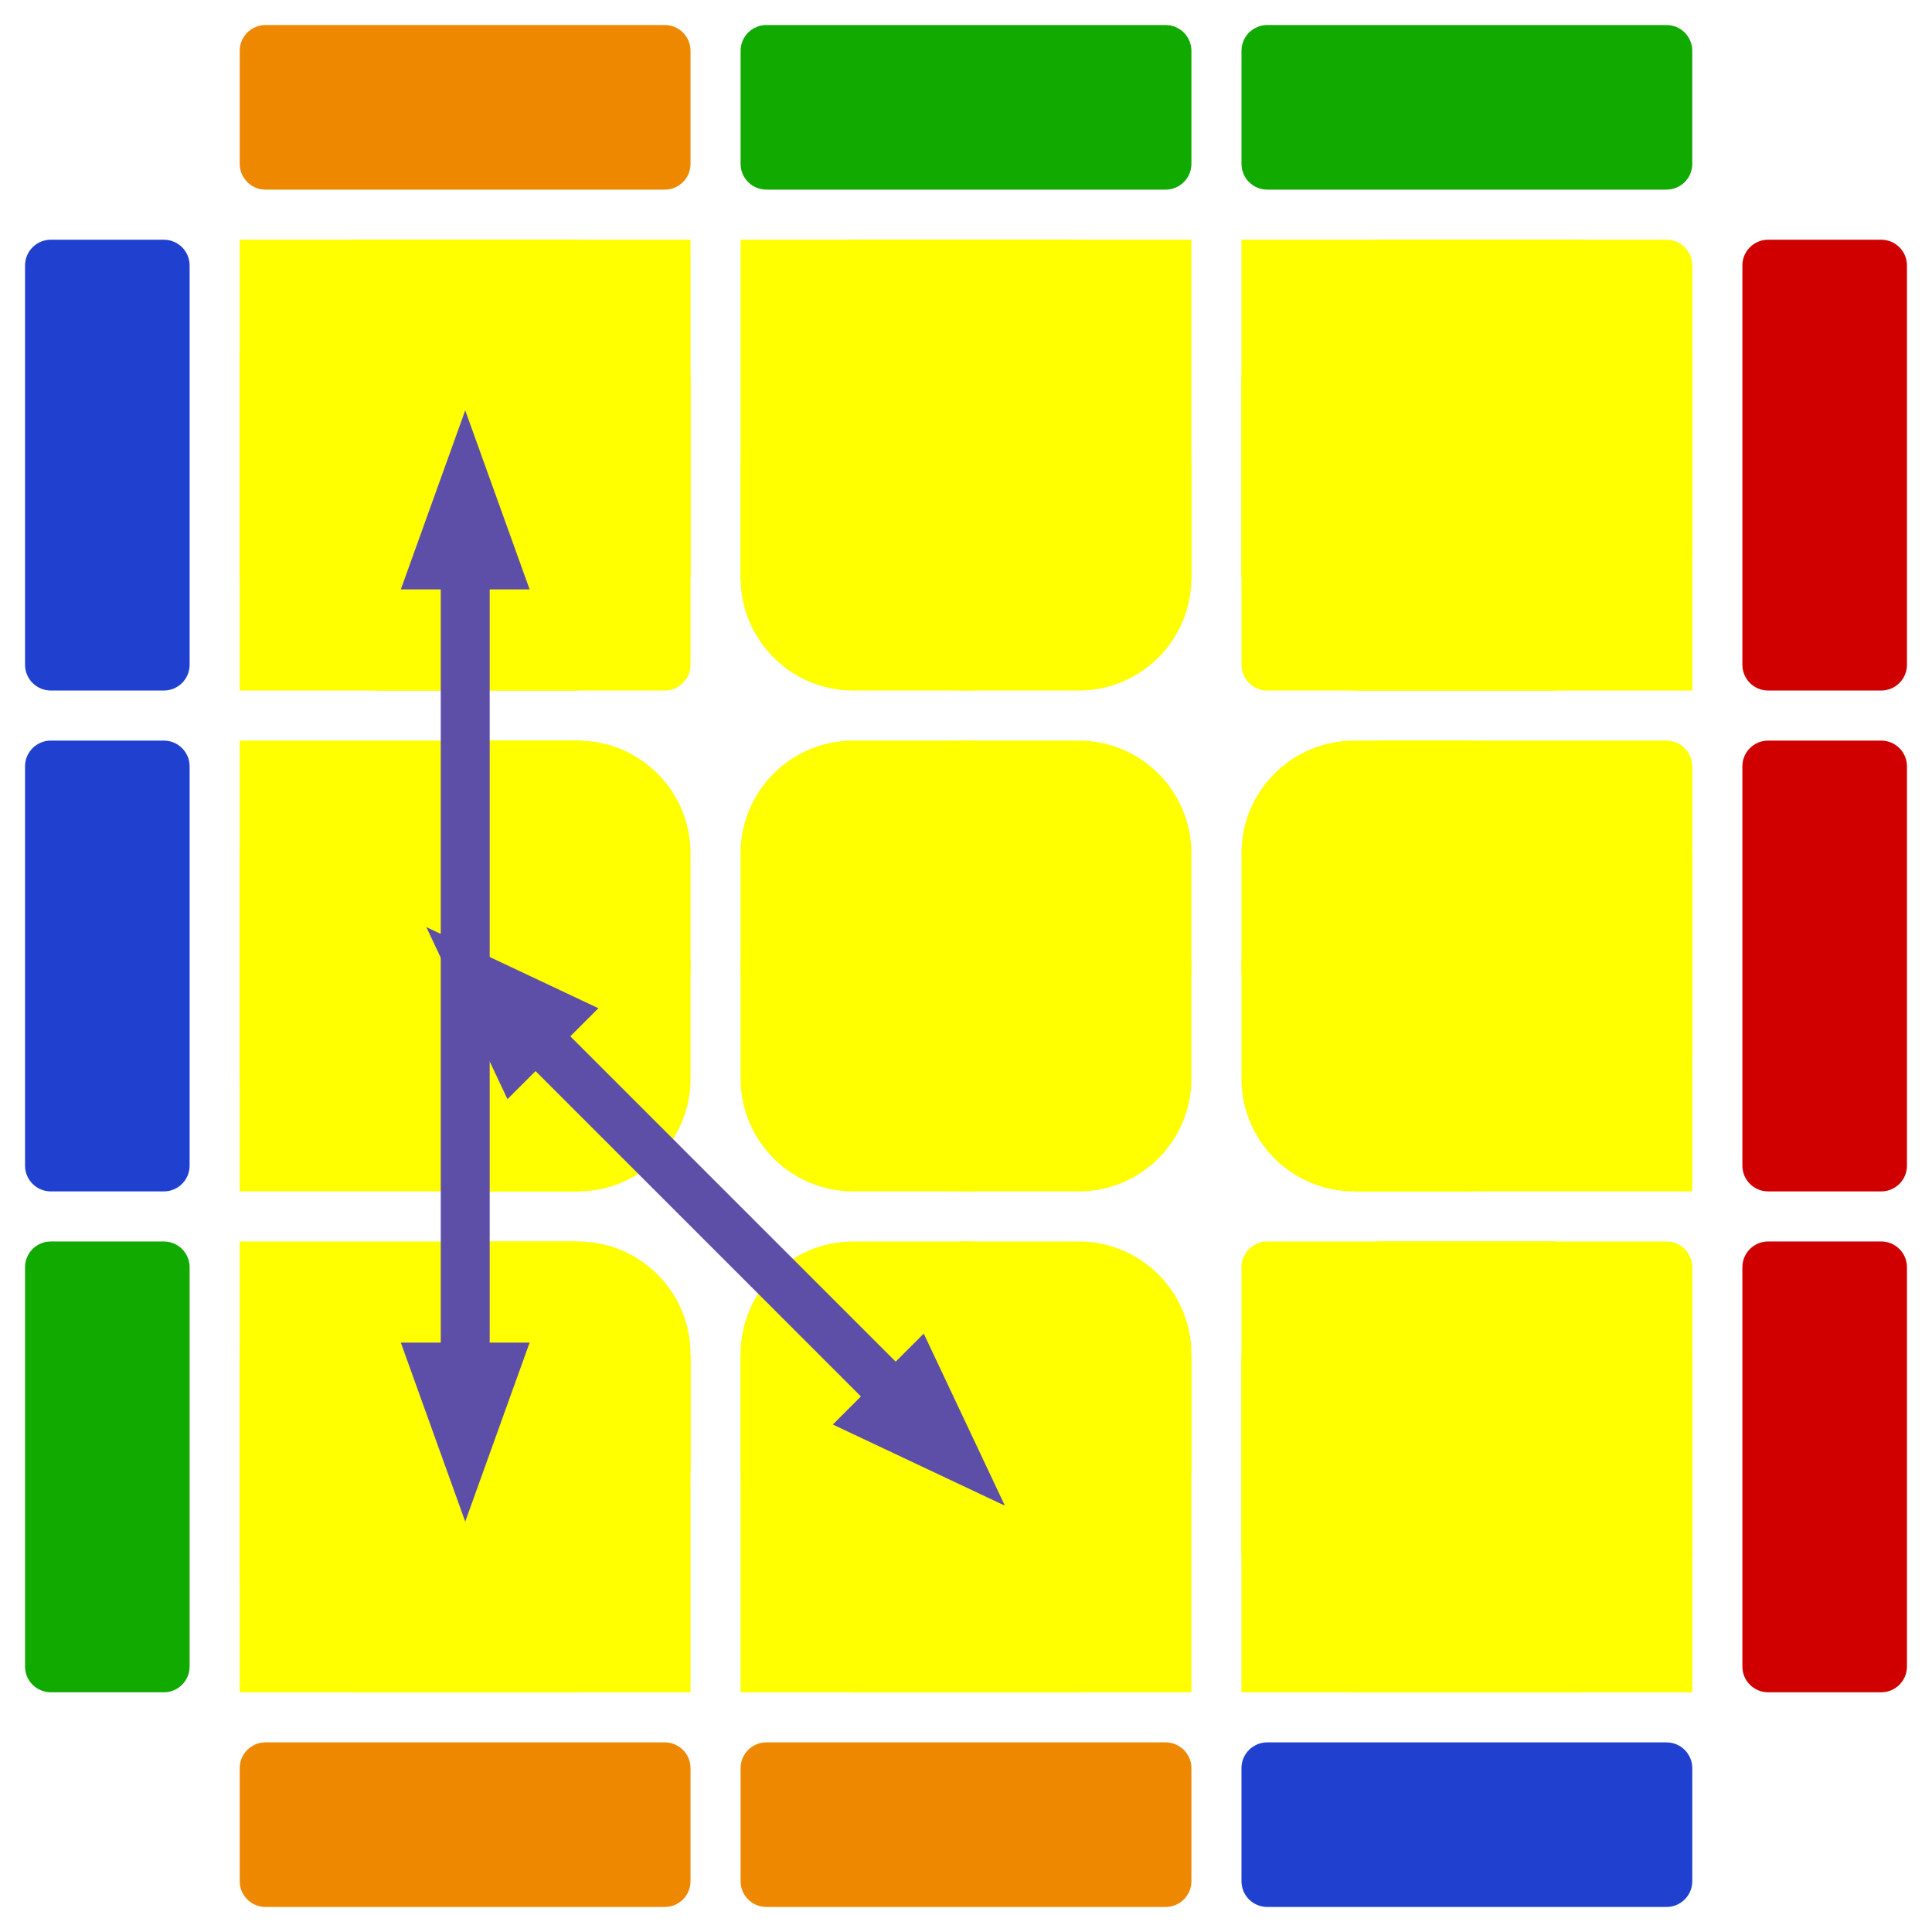
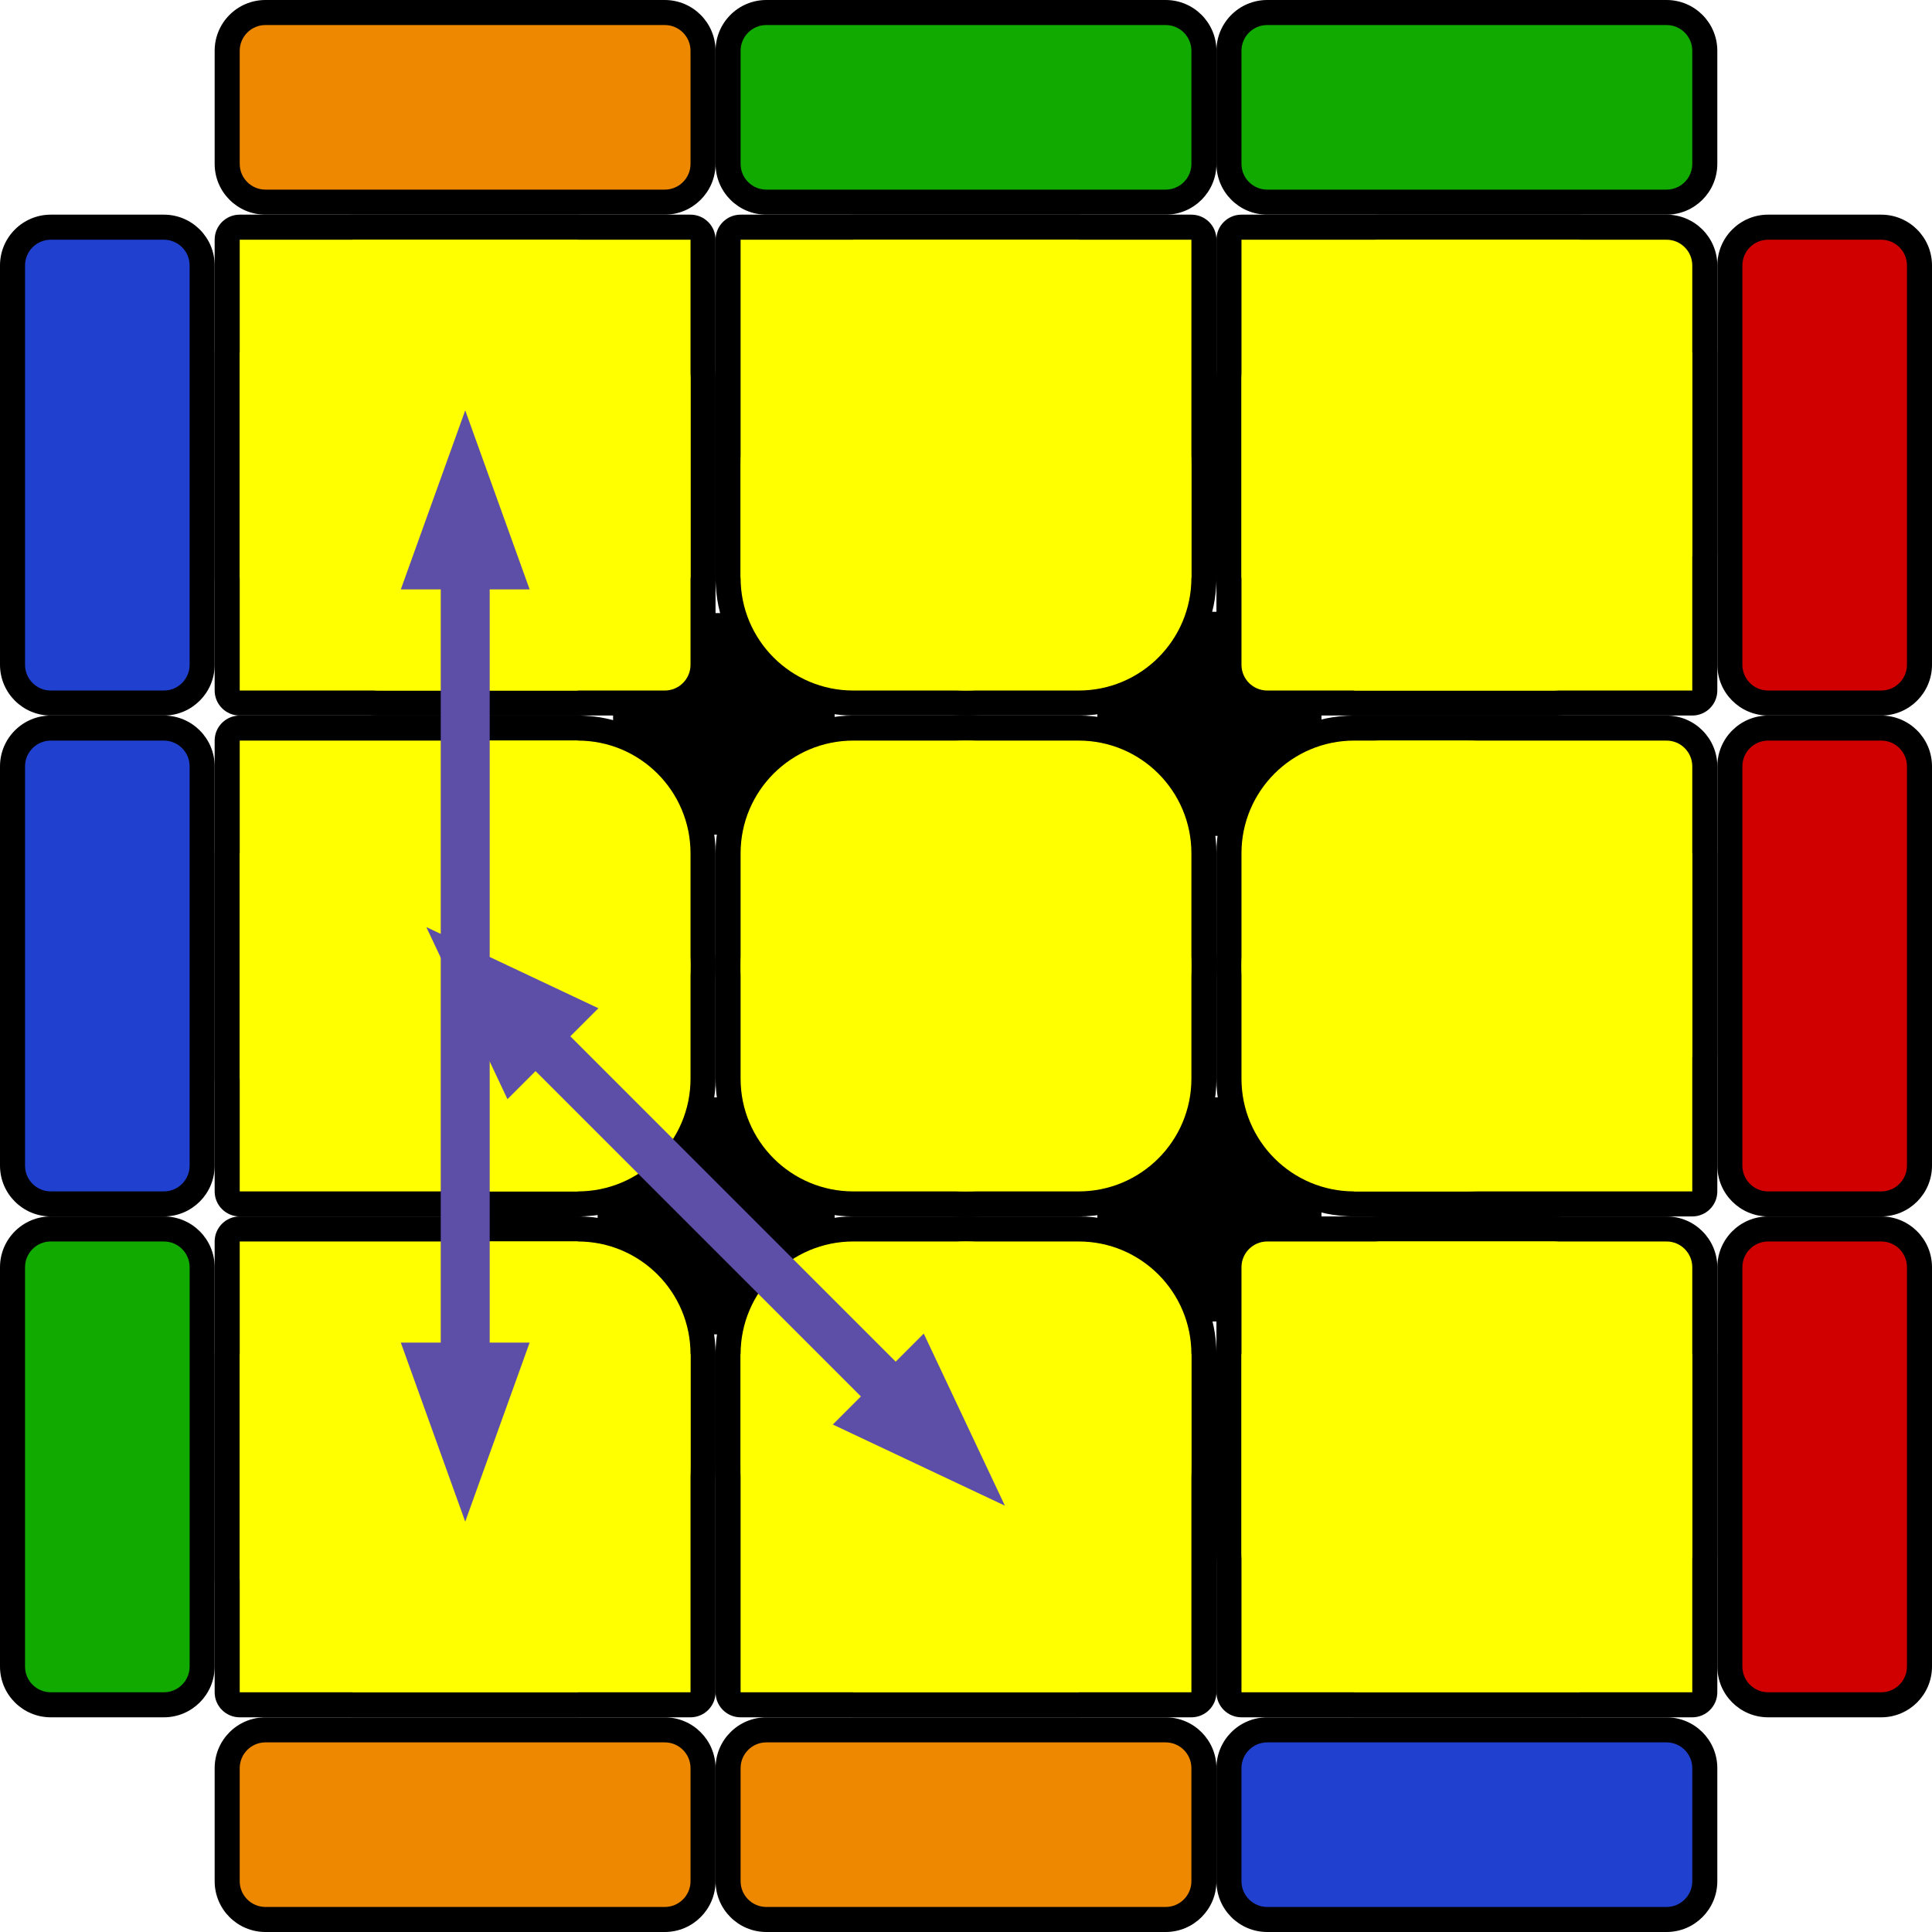
<svg xmlns="http://www.w3.org/2000/svg" version="1.1" viewBox="0 0 75 75" width="75" height="75">
-   <rect width="13.125" height="13.125" x="9.306" y="9.306" rx="0" ry="0" fill="#ffff00" />
-   <rect width="13.125" height="13.125" x="9.306" y="13.681" rx="0" ry="0" fill="#ffff00" />
-   <rect width="13.125" height="13.125" x="13.681" y="9.306" rx="0" ry="0" fill="#ffff00" />
-   <rect width="13.125" height="13.125" x="13.681" y="13.681" rx="1" ry="1" fill="#ffff00" />
-   <rect width="13.125" height="13.125" x="9.306" y="28.75" rx="0" ry="0" fill="#ffff00" />
-   <rect width="13.125" height="13.125" x="9.306" y="33.125" rx="0" ry="0" fill="#ffff00" />
+   <rect width="15.069" height="15.069" x="8.333" y="8.333" rx="0.972" ry="0.972" fill="#000000" />
+   <rect width="15.069" height="15.069" x="8.333" y="12.708" rx="0.972" ry="0.972" fill="#000000" />
+   <rect width="15.069" height="15.069" x="12.708" y="8.333" rx="0.972" ry="0.972" fill="#000000" />
+   <rect width="15.069" height="15.069" x="12.708" y="12.708" rx="1.972" ry="1.972" fill="#000000" />
+   <rect width="15.069" height="15.069" x="27.778" y="8.333" rx="0.972" ry="0.972" fill="#000000" />
+   <rect width="15.069" height="15.069" x="27.778" y="12.708" rx="5.347" ry="5.347" fill="#000000" />
+   <rect width="15.069" height="15.069" x="32.153" y="8.333" rx="0.972" ry="0.972" fill="#000000" />
+   <rect width="15.069" height="15.069" x="32.153" y="12.708" rx="5.347" ry="5.347" fill="#000000" />
+   <rect width="15.069" height="15.069" x="47.222" y="8.333" rx="0.972" ry="0.972" fill="#000000" />
+   <rect width="15.069" height="15.069" x="47.222" y="12.708" rx="1.972" ry="1.972" fill="#000000" />
+   <rect width="15.069" height="15.069" x="51.597" y="8.333" rx="1.972" ry="1.972" fill="#000000" />
+   <rect width="15.069" height="15.069" x="51.597" y="12.708" rx="0.972" ry="0.972" fill="#000000" />
+   <rect width="15.069" height="15.069" x="8.333" y="27.778" rx="0.972" ry="0.972" fill="#000000" />
+   <rect width="15.069" height="15.069" x="8.333" y="32.153" rx="0.972" ry="0.972" fill="#000000" />
+   <rect width="15.069" height="15.069" x="12.708" y="27.778" rx="5.347" ry="5.347" fill="#000000" />
+   <rect width="15.069" height="15.069" x="12.708" y="32.153" rx="5.347" ry="5.347" fill="#000000" />
+   <rect width="15.069" height="15.069" x="27.778" y="27.778" rx="5.347" ry="5.347" fill="#000000" />
+   <rect width="15.069" height="15.069" x="27.778" y="32.153" rx="5.347" ry="5.347" fill="#000000" />
+   <rect width="15.069" height="15.069" x="32.153" y="27.778" rx="5.347" ry="5.347" fill="#000000" />
+   <rect width="15.069" height="15.069" x="32.153" y="32.153" rx="5.347" ry="5.347" fill="#000000" />
+   <rect width="15.069" height="15.069" x="47.222" y="27.778" rx="5.347" ry="5.347" fill="#000000" />
+   <rect width="15.069" height="15.069" x="47.222" y="32.153" rx="5.347" ry="5.347" fill="#000000" />
+   <rect width="15.069" height="15.069" x="51.597" y="27.778" rx="1.972" ry="1.972" fill="#000000" />
+   <rect width="15.069" height="15.069" x="51.597" y="32.153" rx="0.972" ry="0.972" fill="#000000" />
+   <rect width="15.069" height="15.069" x="8.333" y="47.222" rx="0.972" ry="0.972" fill="#000000" />
+   <rect width="15.069" height="15.069" x="8.333" y="51.597" rx="0.972" ry="0.972" fill="#000000" />
+   <rect width="15.069" height="15.069" x="12.708" y="47.222" rx="5.347" ry="5.347" fill="#000000" />
+   <rect width="15.069" height="15.069" x="12.708" y="51.597" rx="0.972" ry="0.972" fill="#000000" />
+   <rect width="15.069" height="15.069" x="27.778" y="47.222" rx="5.347" ry="5.347" fill="#000000" />
+   <rect width="15.069" height="15.069" x="27.778" y="51.597" rx="0.972" ry="0.972" fill="#000000" />
+   <rect width="15.069" height="15.069" x="32.153" y="47.222" rx="5.347" ry="5.347" fill="#000000" />
+   <rect width="15.069" height="15.069" x="32.153" y="51.597" rx="0.972" ry="0.972" fill="#000000" />
+   <rect width="15.069" height="15.069" x="47.222" y="47.222" rx="1.972" ry="1.972" fill="#000000" />
+   <rect width="15.069" height="15.069" x="47.222" y="51.597" rx="0.972" ry="0.972" fill="#000000" />
+   <rect width="15.069" height="15.069" x="51.597" y="47.222" rx="1.972" ry="1.972" fill="#000000" />
+   <rect width="15.069" height="15.069" x="51.597" y="51.597" rx="0.972" ry="0.972" fill="#000000" />
+   <rect width="19.444" height="8.333" x="8.333" y="6.661338147750939e-16" rx="1.972" ry="1.972" fill="#000000" />
+   <rect width="19.444" height="8.333" x="8.333" y="66.667" rx="1.972" ry="1.972" fill="#000000" />
+   <rect width="8.333" height="19.444" x="6.661338147750939e-16" y="8.333" rx="1.972" ry="1.972" fill="#000000" />
+   <rect width="8.333" height="19.444" x="66.667" y="8.333" rx="1.972" ry="1.972" fill="#000000" />
+   <rect width="19.444" height="8.333" x="27.778" y="6.661338147750939e-16" rx="1.972" ry="1.972" fill="#000000" />
+   <rect width="19.444" height="8.333" x="27.778" y="66.667" rx="1.972" ry="1.972" fill="#000000" />
+   <rect width="8.333" height="19.444" x="6.661338147750939e-16" y="27.778" rx="1.972" ry="1.972" fill="#000000" />
+   <rect width="8.333" height="19.444" x="66.667" y="27.778" rx="1.972" ry="1.972" fill="#000000" />
+   <rect width="19.444" height="8.333" x="47.222" y="6.661338147750939e-16" rx="1.972" ry="1.972" fill="#000000" />
+   <rect width="19.444" height="8.333" x="47.222" y="66.667" rx="1.972" ry="1.972" fill="#000000" />
+   <rect width="8.333" height="19.444" x="6.661338147750939e-16" y="47.222" rx="1.972" ry="1.972" fill="#000000" />
+   <rect width="8.333" height="19.444" x="66.667" y="47.222" rx="1.972" ry="1.972" fill="#000000" />
+   <rect width="9.2" height="9.2" x="23.2" y="42.6" fill="#000000" />
+   <rect width="8.7" height="8.7" x="42.6" y="23.75" fill="#000000" />
+   <rect width="8.7" height="8.7" x="42.6" y="42.6" fill="#000000" />
+   <rect width="8.6" height="8.6" x="23.8" y="23.8" fill="#000000" />
+   <rect width="13.125" height="13.125" x="9.306" y="9.306" fill="#ffff00" />
+   <rect width="13.125" height="13.125" x="9.306" y="13.681" fill="#ffff00" />
+   <rect width="13.125" height="13.125" x="13.681" y="9.306" fill="#ffff00" />
+   <rect width="13.125" height="13.125" x="13.681" y="13.681" rx="1.0" ry="1.0" fill="#ffff00" />
+   <rect width="13.125" height="13.125" x="28.75" y="9.306" fill="#ffff00" />
+   <rect width="13.125" height="13.125" x="28.75" y="13.681" rx="4.375" ry="4.375" fill="#ffff00" />
+   <rect width="13.125" height="13.125" x="33.125" y="9.306" fill="#ffff00" />
+   <rect width="13.125" height="13.125" x="33.125" y="13.681" rx="4.375" ry="4.375" fill="#ffff00" />
+   <rect width="13.125" height="13.125" x="48.194" y="9.306" fill="#ffff00" />
+   <rect width="13.125" height="13.125" x="48.194" y="13.681" rx="1.0" ry="1.0" fill="#ffff00" />
+   <rect width="13.125" height="13.125" x="52.569" y="9.306" rx="1.0" ry="1.0" fill="#ffff00" />
+   <rect width="13.125" height="13.125" x="52.569" y="13.681" fill="#ffff00" />
+   <rect width="13.125" height="13.125" x="9.306" y="28.75" fill="#ffff00" />
+   <rect width="13.125" height="13.125" x="9.306" y="33.125" fill="#ffff00" />
  <rect width="13.125" height="13.125" x="13.681" y="28.75" rx="4.375" ry="4.375" fill="#ffff00" />
  <rect width="13.125" height="13.125" x="13.681" y="33.125" rx="4.375" ry="4.375" fill="#ffff00" />
-   <rect width="13.125" height="13.125" x="9.306" y="48.194" rx="0" ry="0" fill="#ffff00" />
-   <rect width="13.125" height="13.125" x="9.306" y="52.569" rx="0" ry="0" fill="#ffff00" />
-   <rect width="13.125" height="13.125" x="13.681" y="48.194" rx="4.375" ry="4.375" fill="#ffff00" />
-   <rect width="13.125" height="13.125" x="13.681" y="52.569" rx="0" ry="0" fill="#ffff00" />
-   <rect width="13.125" height="13.125" x="28.75" y="9.306" rx="0" ry="0" fill="#ffff00" />
-   <rect width="13.125" height="13.125" x="28.75" y="13.681" rx="4.375" ry="4.375" fill="#ffff00" />
-   <rect width="13.125" height="13.125" x="33.125" y="9.306" rx="0" ry="0" fill="#ffff00" />
-   <rect width="13.125" height="13.125" x="33.125" y="13.681" rx="4.375" ry="4.375" fill="#ffff00" />
  <rect width="13.125" height="13.125" x="28.75" y="28.75" rx="4.375" ry="4.375" fill="#ffff00" />
  <rect width="13.125" height="13.125" x="28.75" y="33.125" rx="4.375" ry="4.375" fill="#ffff00" />
  <rect width="13.125" height="13.125" x="33.125" y="28.75" rx="4.375" ry="4.375" fill="#ffff00" />
  <rect width="13.125" height="13.125" x="33.125" y="33.125" rx="4.375" ry="4.375" fill="#ffff00" />
-   <rect width="13.125" height="13.125" x="28.75" y="48.194" rx="4.375" ry="4.375" fill="#ffff00" />
-   <rect width="13.125" height="13.125" x="28.75" y="52.569" rx="0" ry="0" fill="#ffff00" />
-   <rect width="13.125" height="13.125" x="33.125" y="48.194" rx="4.375" ry="4.375" fill="#ffff00" />
-   <rect width="13.125" height="13.125" x="33.125" y="52.569" rx="0" ry="0" fill="#ffff00" />
-   <rect width="13.125" height="13.125" x="48.194" y="9.306" rx="0" ry="0" fill="#ffff00" />
-   <rect width="13.125" height="13.125" x="48.194" y="13.681" rx="1" ry="1" fill="#ffff00" />
-   <rect width="13.125" height="13.125" x="52.569" y="9.306" rx="1" ry="1" fill="#ffff00" />
-   <rect width="13.125" height="13.125" x="52.569" y="13.681" rx="0" ry="0" fill="#ffff00" />
  <rect width="13.125" height="13.125" x="48.194" y="28.75" rx="4.375" ry="4.375" fill="#ffff00" />
  <rect width="13.125" height="13.125" x="48.194" y="33.125" rx="4.375" ry="4.375" fill="#ffff00" />
-   <rect width="13.125" height="13.125" x="52.569" y="28.75" rx="1" ry="1" fill="#ffff00" />
-   <rect width="13.125" height="13.125" x="52.569" y="33.125" rx="0" ry="0" fill="#ffff00" />
-   <rect width="13.125" height="13.125" x="48.194" y="48.194" rx="1" ry="1" fill="#ffff00" />
-   <rect width="13.125" height="13.125" x="48.194" y="52.569" rx="0" ry="0" fill="#ffff00" />
-   <rect width="13.125" height="13.125" x="52.569" y="48.194" rx="1" ry="1" fill="#ffff00" />
-   <rect width="13.125" height="13.125" x="52.569" y="52.569" rx="0" ry="0" fill="#ffff00" />
-   <rect width="17.5" height="6.389" x="9.306" y="0.972" rx="1" ry="1" fill="#ee8800" />
-   <rect width="17.5" height="6.389" x="9.306" y="67.639" rx="1" ry="1" fill="#ee8800" />
-   <rect width="6.389" height="17.5" x="0.972" y="9.306" rx="1" ry="1" fill="#2040d0" />
-   <rect width="6.389" height="17.5" x="67.639" y="9.306" rx="1" ry="1" fill="#d00000" />
-   <rect width="17.5" height="6.389" x="28.75" y="0.972" rx="1" ry="1" fill="#11aa00" />
-   <rect width="17.5" height="6.389" x="28.75" y="67.639" rx="1" ry="1" fill="#ee8800" />
-   <rect width="6.389" height="17.5" x="0.972" y="28.75" rx="1" ry="1" fill="#2040d0" />
-   <rect width="6.389" height="17.5" x="67.639" y="28.75" rx="1" ry="1" fill="#d00000" />
-   <rect width="17.5" height="6.389" x="48.194" y="0.972" rx="1" ry="1" fill="#11aa00" />
-   <rect width="17.5" height="6.389" x="48.194" y="67.639" rx="1" ry="1" fill="#2040d0" />
-   <rect width="6.389" height="17.5" x="0.972" y="48.194" rx="1" ry="1" fill="#11aa00" />
-   <rect width="6.389" height="17.5" x="67.639" y="48.194" rx="1" ry="1" fill="#d00000" />
+   <rect width="13.125" height="13.125" x="52.569" y="28.75" rx="1.0" ry="1.0" fill="#ffff00" />
+   <rect width="13.125" height="13.125" x="52.569" y="33.125" fill="#ffff00" />
+   <rect width="13.125" height="13.125" x="9.306" y="48.194" fill="#ffff00" />
+   <rect width="13.125" height="13.125" x="9.306" y="52.569" fill="#ffff00" />
+   <rect width="13.125" height="13.125" x="13.681" y="48.194" rx="4.375" ry="4.375" fill="#ffff00" />
+   <rect width="13.125" height="13.125" x="13.681" y="52.569" fill="#ffff00" />
+   <rect width="13.125" height="13.125" x="28.75" y="48.194" rx="4.375" ry="4.375" fill="#ffff00" />
+   <rect width="13.125" height="13.125" x="28.75" y="52.569" fill="#ffff00" />
+   <rect width="13.125" height="13.125" x="33.125" y="48.194" rx="4.375" ry="4.375" fill="#ffff00" />
+   <rect width="13.125" height="13.125" x="33.125" y="52.569" fill="#ffff00" />
+   <rect width="13.125" height="13.125" x="48.194" y="48.194" rx="1.0" ry="1.0" fill="#ffff00" />
+   <rect width="13.125" height="13.125" x="48.194" y="52.569" fill="#ffff00" />
+   <rect width="13.125" height="13.125" x="52.569" y="48.194" rx="1.0" ry="1.0" fill="#ffff00" />
+   <rect width="13.125" height="13.125" x="52.569" y="52.569" fill="#ffff00" />
+   <rect width="17.5" height="6.389" x="9.306" y="0.972" rx="1.0" ry="1.0" fill="#ee8800" />
+   <rect width="17.5" height="6.389" x="9.306" y="67.639" rx="1.0" ry="1.0" fill="#ee8800" />
+   <rect width="6.389" height="17.5" x="0.972" y="9.306" rx="1.0" ry="1.0" fill="#2040d0" />
+   <rect width="6.389" height="17.5" x="67.639" y="9.306" rx="1.0" ry="1.0" fill="#d00000" />
+   <rect width="17.5" height="6.389" x="28.75" y="0.972" rx="1.0" ry="1.0" fill="#11aa00" />
+   <rect width="17.5" height="6.389" x="28.75" y="67.639" rx="1.0" ry="1.0" fill="#ee8800" />
+   <rect width="6.389" height="17.5" x="0.972" y="28.75" rx="1.0" ry="1.0" fill="#2040d0" />
+   <rect width="6.389" height="17.5" x="67.639" y="28.75" rx="1.0" ry="1.0" fill="#d00000" />
+   <rect width="17.5" height="6.389" x="48.194" y="0.972" rx="1.0" ry="1.0" fill="#11aa00" />
+   <rect width="17.5" height="6.389" x="48.194" y="67.639" rx="1.0" ry="1.0" fill="#2040d0" />
+   <rect width="6.389" height="17.5" x="0.972" y="48.194" rx="1.0" ry="1.0" fill="#11aa00" />
+   <rect width="6.389" height="17.5" x="67.639" y="48.194" rx="1.0" ry="1.0" fill="#d00000" />
  <path d="M18.06,15.93L15.56,22.88L17.11,22.88L17.11,52.12L15.56,52.12L18.06,59.07L20.56,52.12L19.01,52.12L19.01,22.88L20.56,22.88Z" fill="#5d4ea8" />
  <path d="M16.55,35.99L19.7,42.67L20.79,41.58L33.42,54.21L32.33,55.3L39.01,58.45L35.86,51.77L34.77,52.86L22.14,40.23L23.23,39.14Z" fill="#5d4ea8" />
</svg>
